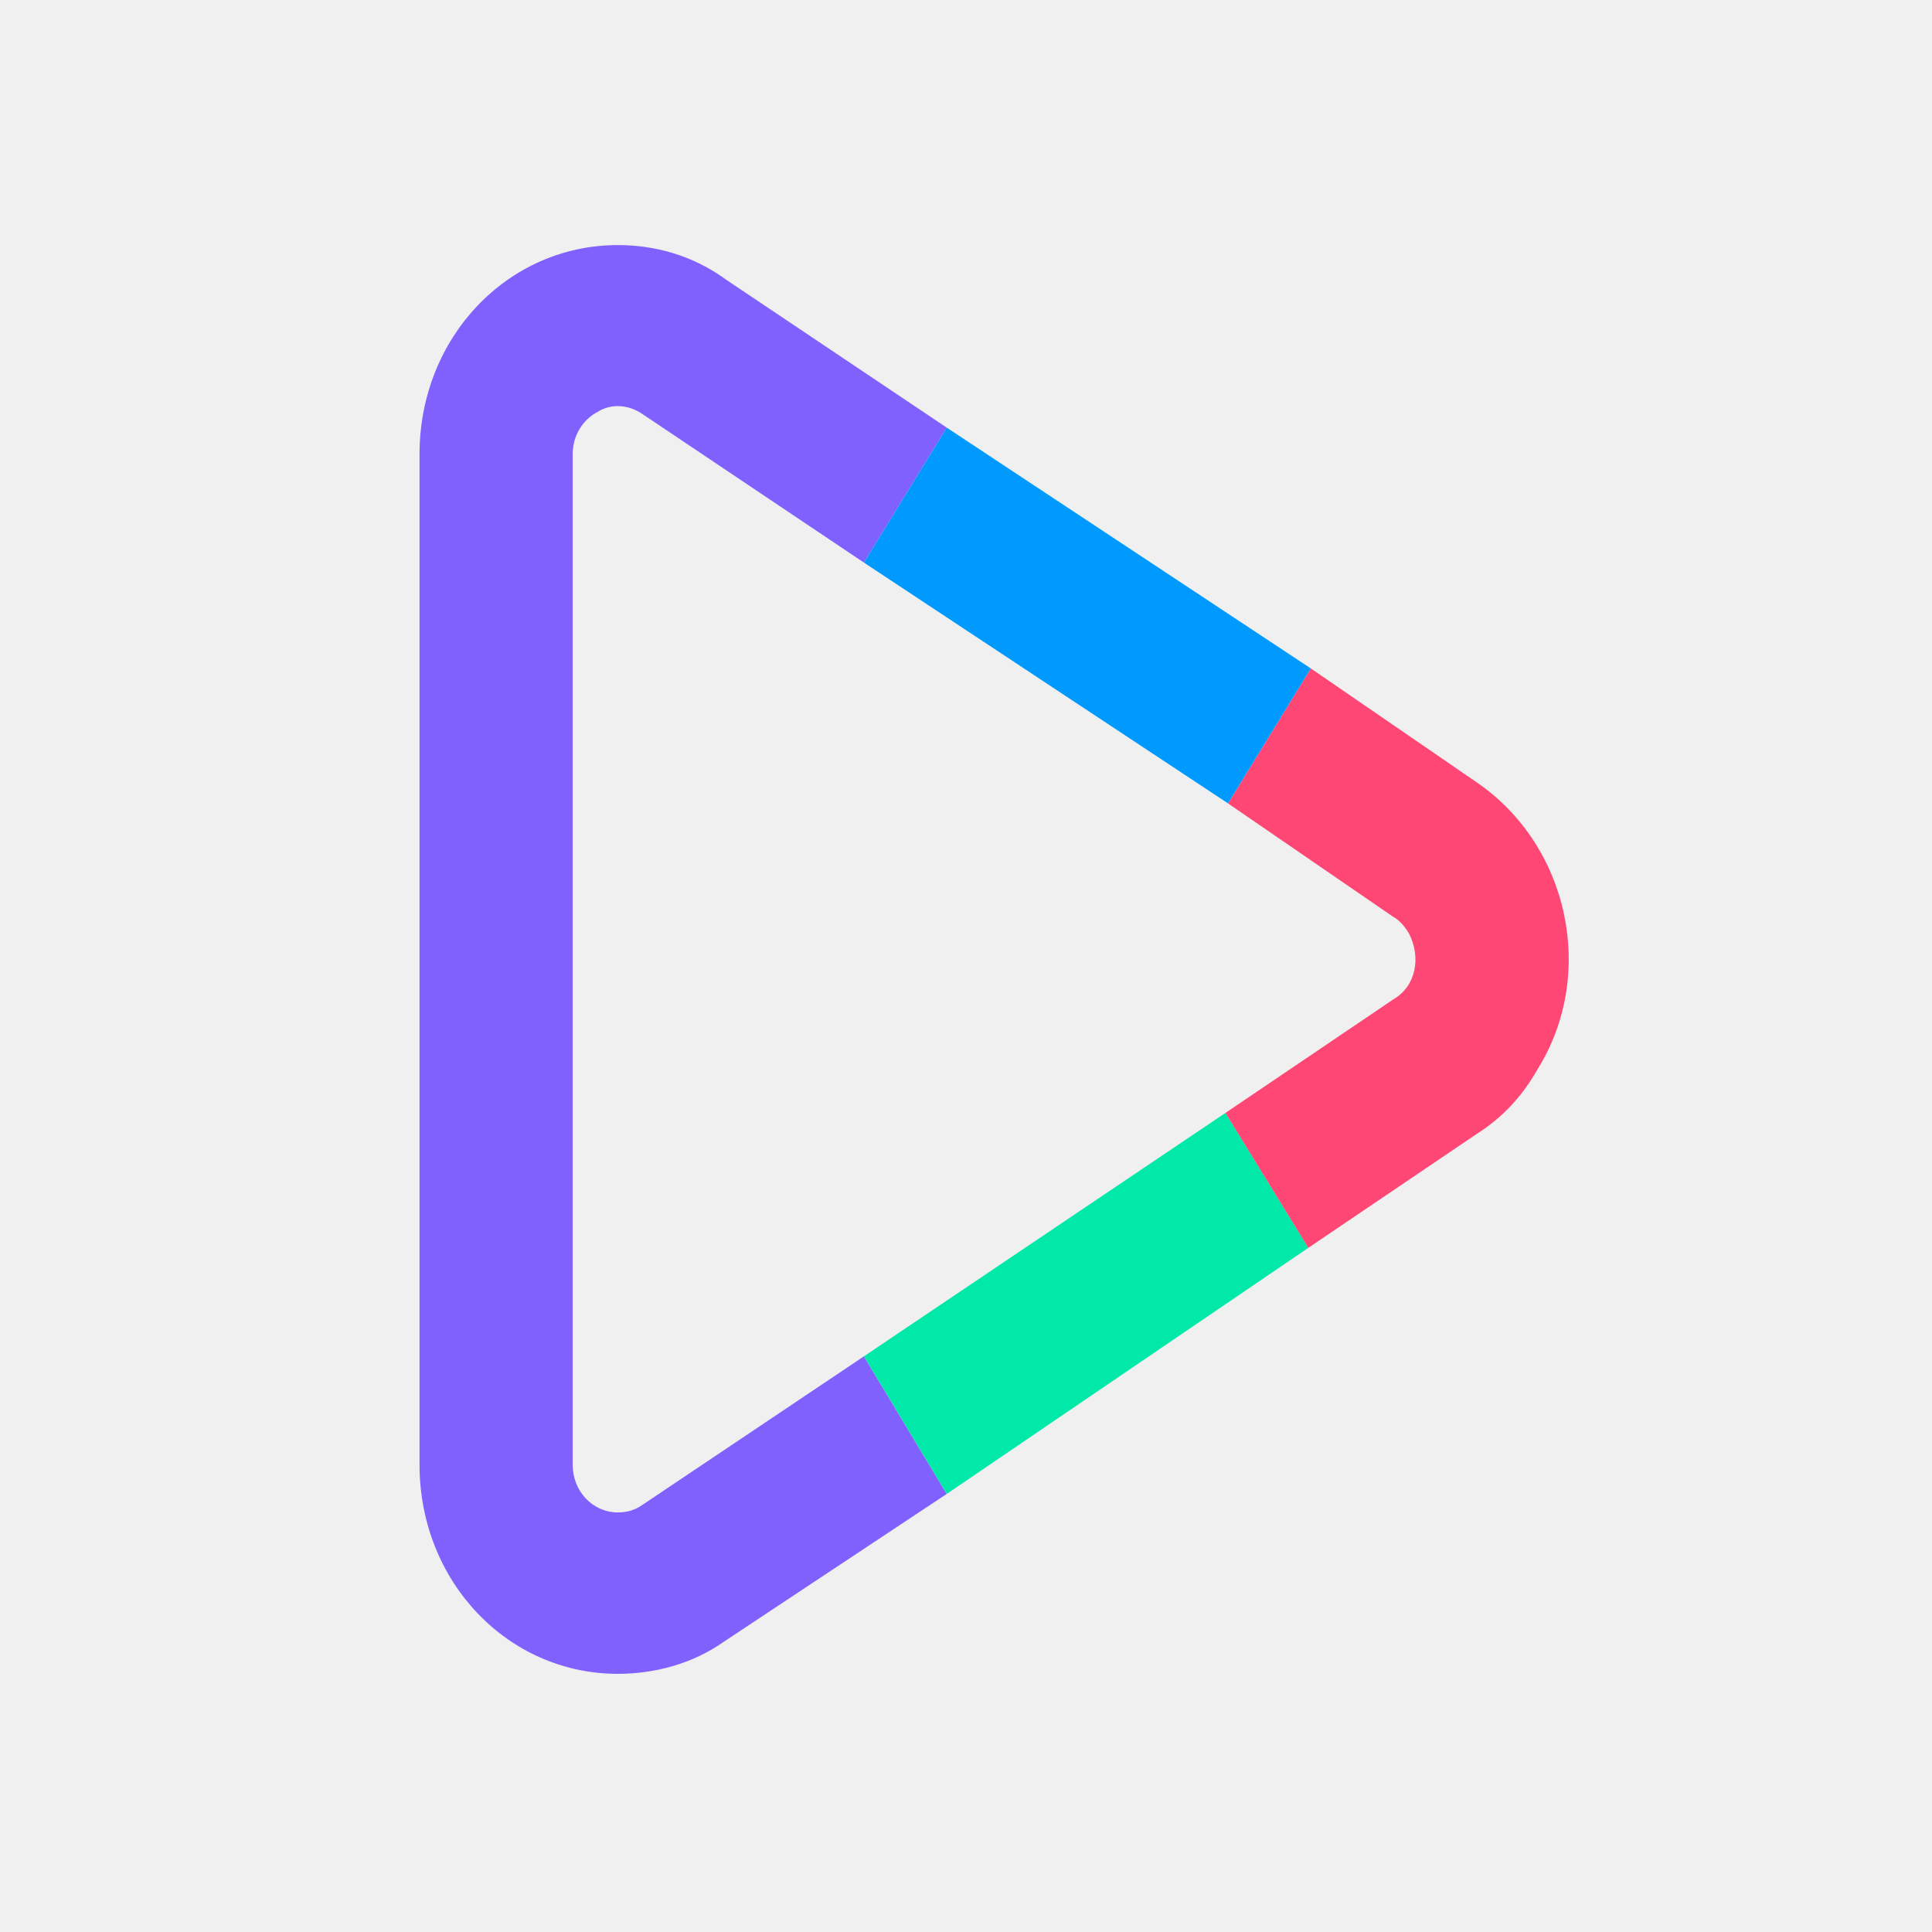
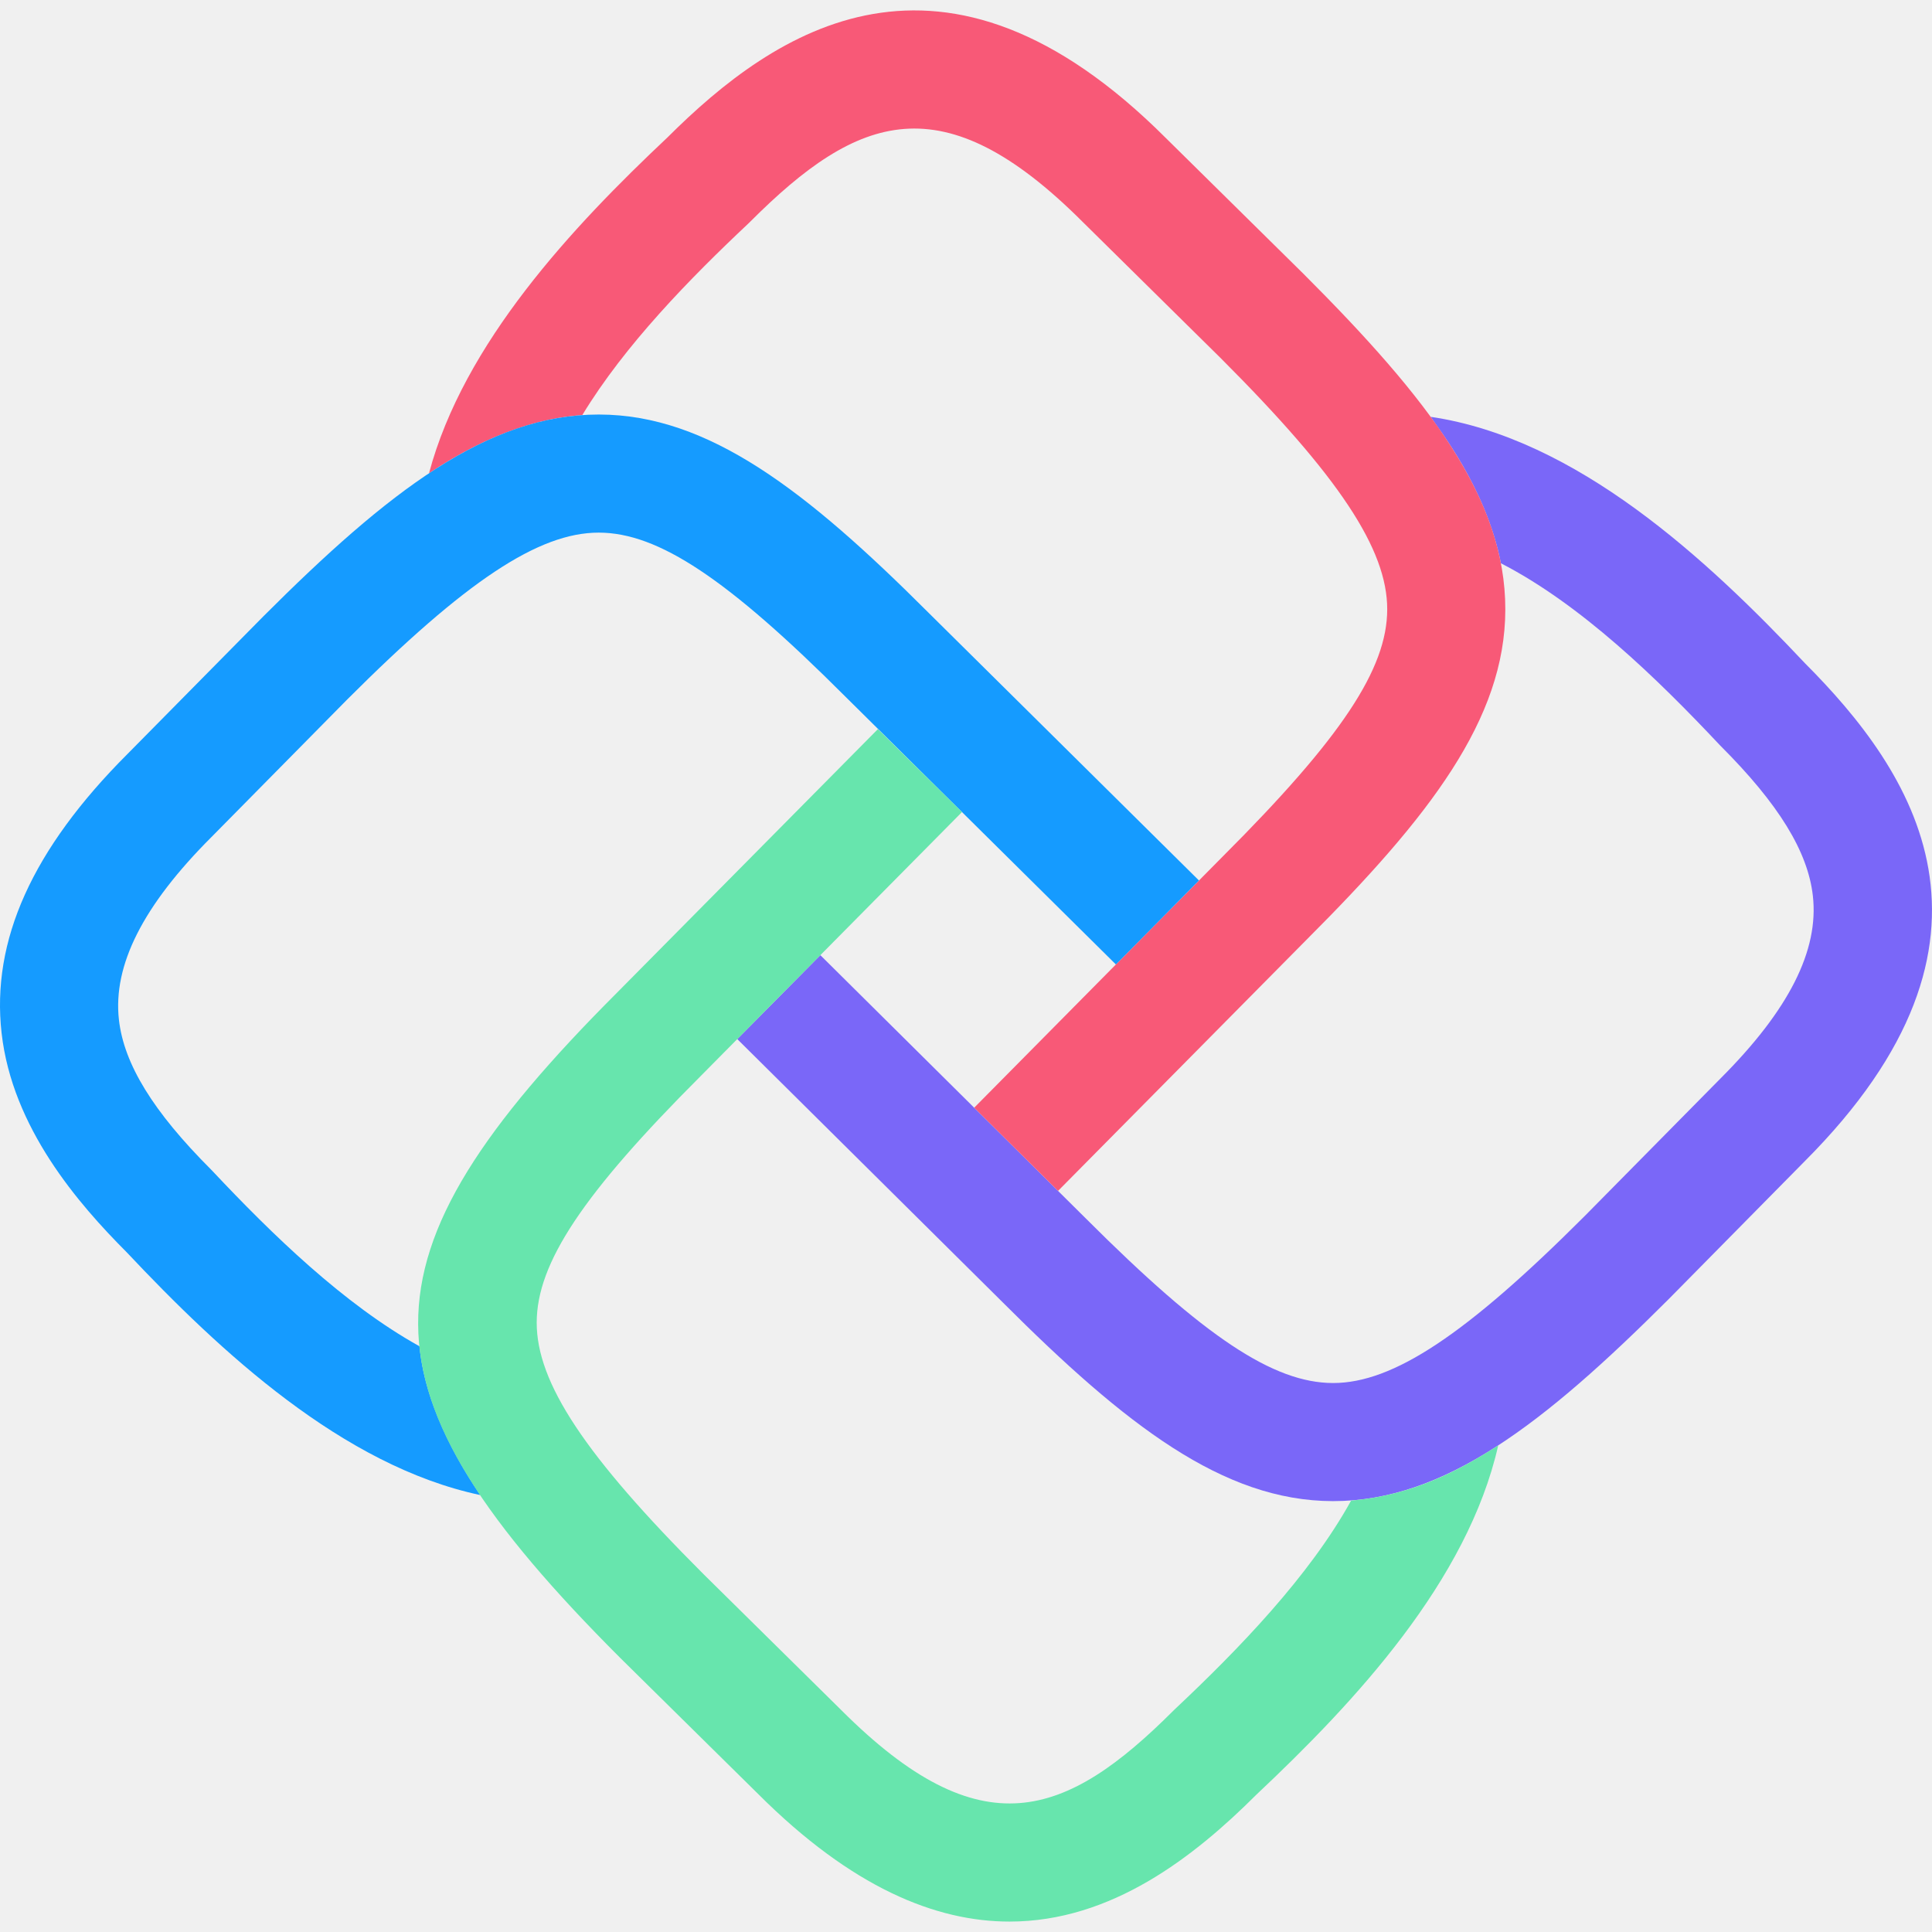
- <svg xmlns="http://www.w3.org/2000/svg" width="450" height="450" viewBox="0 0 50.37 49.827" version="1.1" id="svg151">
+ <svg xmlns="http://www.w3.org/2000/svg" xmlns:xlink="http://www.w3.org/1999/xlink" width="450" height="450" viewBox="0 0 50.37 49.827" version="1.1" id="svg151">
  <defs id="defs105">
    <path id="aj28a0fd1a" d="M 1.738,0.156 3.927,2.323 2.347,3.919 0.101,1.81 Z" />
    <path id="fdje57jgic" d="M 2.201,0.066 3.855,1.703 1.69,3.894 0.093,2.311 Z" />
    <path id="6bg72xwlze" d="M 2.398,0.044 3.994,1.624 1.886,3.869 0.232,2.232 Z" />
    <path id="eaqjnja8wg" d="M 1.736,0.023 3.981,2.132 2.344,3.786 0.156,1.619 Z" />
  </defs>
-   <g transform="matrix(0.654552, 0, 0, 0.689809, 7.599659, 5.428322)" style="">
-     <path class="st0" d="M14,7.4C13.4,7,12.7,7,12.2,7.3c-0.6,0.3-1,0.9-1,1.6v38.2c0,1,0.8,1.8,1.8,1.8c0.3,0,0.7-0.1,1-0.3l8.8-5.6 l14.4-9.2l6.8-4.3c0.9-0.5,1.1-1.7,0.6-2.5c-0.1-0.2-0.3-0.4-0.6-0.6l-6.7-4.3L22.8,13L14,7.4z" style="fill: none;" />
-     <path class="st1" d="M14,48.6c-0.3,0.2-0.6,0.3-1,0.3c-1,0-1.8-0.8-1.8-1.8V8.9c0-0.7,0.4-1.3,1-1.6C12.7,7,13.4,7,14,7.4l8.8,5.6 l3.3-5.1l-8.8-5.6C16,1.4,14.5,1,13,1C8.6,1,5.1,4.5,5.1,8.9v38.2l0,0c0,4.4,3.5,7.9,7.9,7.9c1.5,0,3-0.4,4.2-1.2l8.9-5.6L22.8,43 L14,48.6z" style="fill: rgb(128, 97, 254);" />
-     <polygon class="st2" points="22.8,43 37.2,33.8 40.5,38.9 26.1,48.2 &#09;" style="fill: rgb(0, 233, 168);" />
-     <path class="st3" d="M47.2,21.3L40.6,17l-3.3,5.1l6.6,4.3c0.2,0.1,0.4,0.3,0.6,0.6c0.5,0.9,0.3,2-0.6,2.5l-6.7,4.3l3.3,5.1l6.7-4.3 c1-0.6,1.8-1.4,2.4-2.4C52,28.6,50.9,23.7,47.2,21.3z" style="fill: rgb(255, 71, 117);" />
-     <polygon class="st4" points="22.8,13 26.1,7.9 40.6,17 37.3,22.1 &#09;" style="fill: rgb(0, 154, 255);" />
+   <g fill="none" fill-rule="evenodd" id="g149" transform="translate(-2.9304427e-4,-1.6465461e-4)">
+     <g id="g147">
+       <g id="g145">
+         <path fill="#7a67f8" d="M 34.758,38.865 H 34.746 C 31.892,38.86 29.342,36.882 26.152,33.692 l -6.93,-6.873 2.166,-2.188 6.937,6.88 c 3.075,3.074 4.876,4.272 6.427,4.275 h 0.005 c 1.567,0 3.467,-1.262 6.558,-4.353 l 3.541,-3.587 c 1.784,-1.784 2.57,-3.34 2.408,-4.762 -0.13,-1.156 -0.894,-2.397 -2.401,-3.904 L 44.83,19.146 C 43.202,17.414 41.211,15.483 39.131,14.414 38.745,12.437 37.48,10.881 37.3,10.596 c 3.803,0.559 7.197,3.703 9.758,6.424 2.788,2.794 5.803,7.176 -0.018,12.996 l -3.54,3.588 c -3.251,3.25 -5.844,5.261 -8.742,5.261" id="path107" />
+         <path fill="#f85977" d="m 25.399,28.608 6.492,-6.562 c 3.076,-3.076 4.274,-4.877 4.276,-6.428 0.004,-1.567 -1.257,-3.469 -4.352,-6.563 L 28.228,5.515 C 24.58,1.867 22.369,2.699 19.561,5.507 L 19.528,5.54 c -1.54,1.448 -3.237,3.182 -4.346,5.01 -1.031,0.073 -2.361,0.424 -3.997,1.518 0.906,-3.397 3.737,-6.422 6.216,-8.755 2.794,-2.789 7.177,-5.804 12.997,0.017 l 3.588,3.54 c 3.255,3.256 5.266,5.851 5.26,8.754 -0.005,2.854 -1.982,5.404 -5.172,8.594 l -6.489,6.559 z" id="path109" />
+         <path fill="#159bff" d="M 12.522,38.707 C 8.939,37.946 5.746,34.972 3.308,32.382 2.035,31.106 0.321,29.13 0.042,26.663 c -0.274,-2.414 0.8,-4.795 3.283,-7.278 l 3.542,-3.588 c 3.25,-3.25 5.843,-5.261 8.74,-5.261 h 0.013 c 2.854,0.005 5.404,1.983 8.593,5.172 l 7.046,6.976 -2.165,2.19 -7.053,-6.983 c -3.076,-3.076 -4.876,-4.273 -6.427,-4.276 h -0.006 c -1.566,0 -3.466,1.261 -6.557,4.352 L 5.51,21.555 c -1.784,1.784 -2.57,3.34 -2.409,4.762 0.131,1.156 0.894,2.396 2.402,3.904 l 0.033,0.034 c 1.55,1.649 3.43,3.479 5.401,4.573 0.168,1.739 1.2,3.297 1.585,3.88" id="path111" />
+         <path fill="#67e5ad" d="m 26.32,49.827 c -1.925,0 -4.114,-0.886 -6.557,-3.33 l -3.588,-3.54 C 9.167,35.949 9.151,32.546 16.086,25.61 l 6.802,-6.872 2.193,2.162 -6.812,6.882 c -3.076,3.076 -4.273,4.877 -4.276,6.427 -0.003,1.568 1.258,3.47 4.352,6.563 l 3.588,3.541 c 3.646,3.647 5.858,2.816 8.666,0.008 l 0.034,-0.033 c 1.654,-1.555 3.5,-3.46 4.593,-5.437 1.661,-0.14 2.9,-0.841 3.835,-1.438 -0.8,3.537 -3.738,6.69 -6.302,9.102 -1.62,1.618 -3.777,3.312 -6.439,3.312" id="path113" />
+         <g transform="translate(21.154,18.577)" id="g120">
+           <mask id="8jptpqrneb" fill="#ffffff">
+             <use xlink:href="#aj28a0fd1a" id="use115" />
+           </mask>
+           <path d="M 0.101,1.81 1.738,0.156 3.927,2.323 2.347,3.919 Z" mask="url(#8jptpqrneb)" id="path118" />
+         </g>
+         <g transform="translate(27.404,20.981)" id="g127">
+           <mask id="b2iljpfwbd" fill="#ffffff">
+             <use xlink:href="#fdje57jgic" id="use122" />
+           </mask>
+           <path d="M 2.201,0.066 3.855,1.703 1.69,3.894 0.093,2.311 Z" mask="url(#b2iljpfwbd)" id="path125" />
+         </g>
+         <g transform="translate(18.99,24.587)" id="g134">
+           <mask id="gj70tyfpnf" fill="#ffffff">
+             <use xlink:href="#6bg72xwlze" id="use129" />
+           </mask>
+           <path d="M 1.886,3.869 0.232,2.232 2.398,0.044 3.994,1.624 Z" mask="url(#gj70tyfpnf)" id="path132" />
+         </g>
+         <g transform="translate(25.24,26.99)" id="g141">
+           <mask id="z7vhvduckh" fill="#ffffff">
+             <use xlink:href="#eaqjnja8wg" id="use136" />
+           </mask>
+           <path d="M 3.981,2.132 2.344,3.786 0.156,1.619 1.736,0.023 Z" mask="url(#z7vhvduckh)" id="path139" />
+         </g>
+       </g>
+     </g>
  </g>
</svg>
